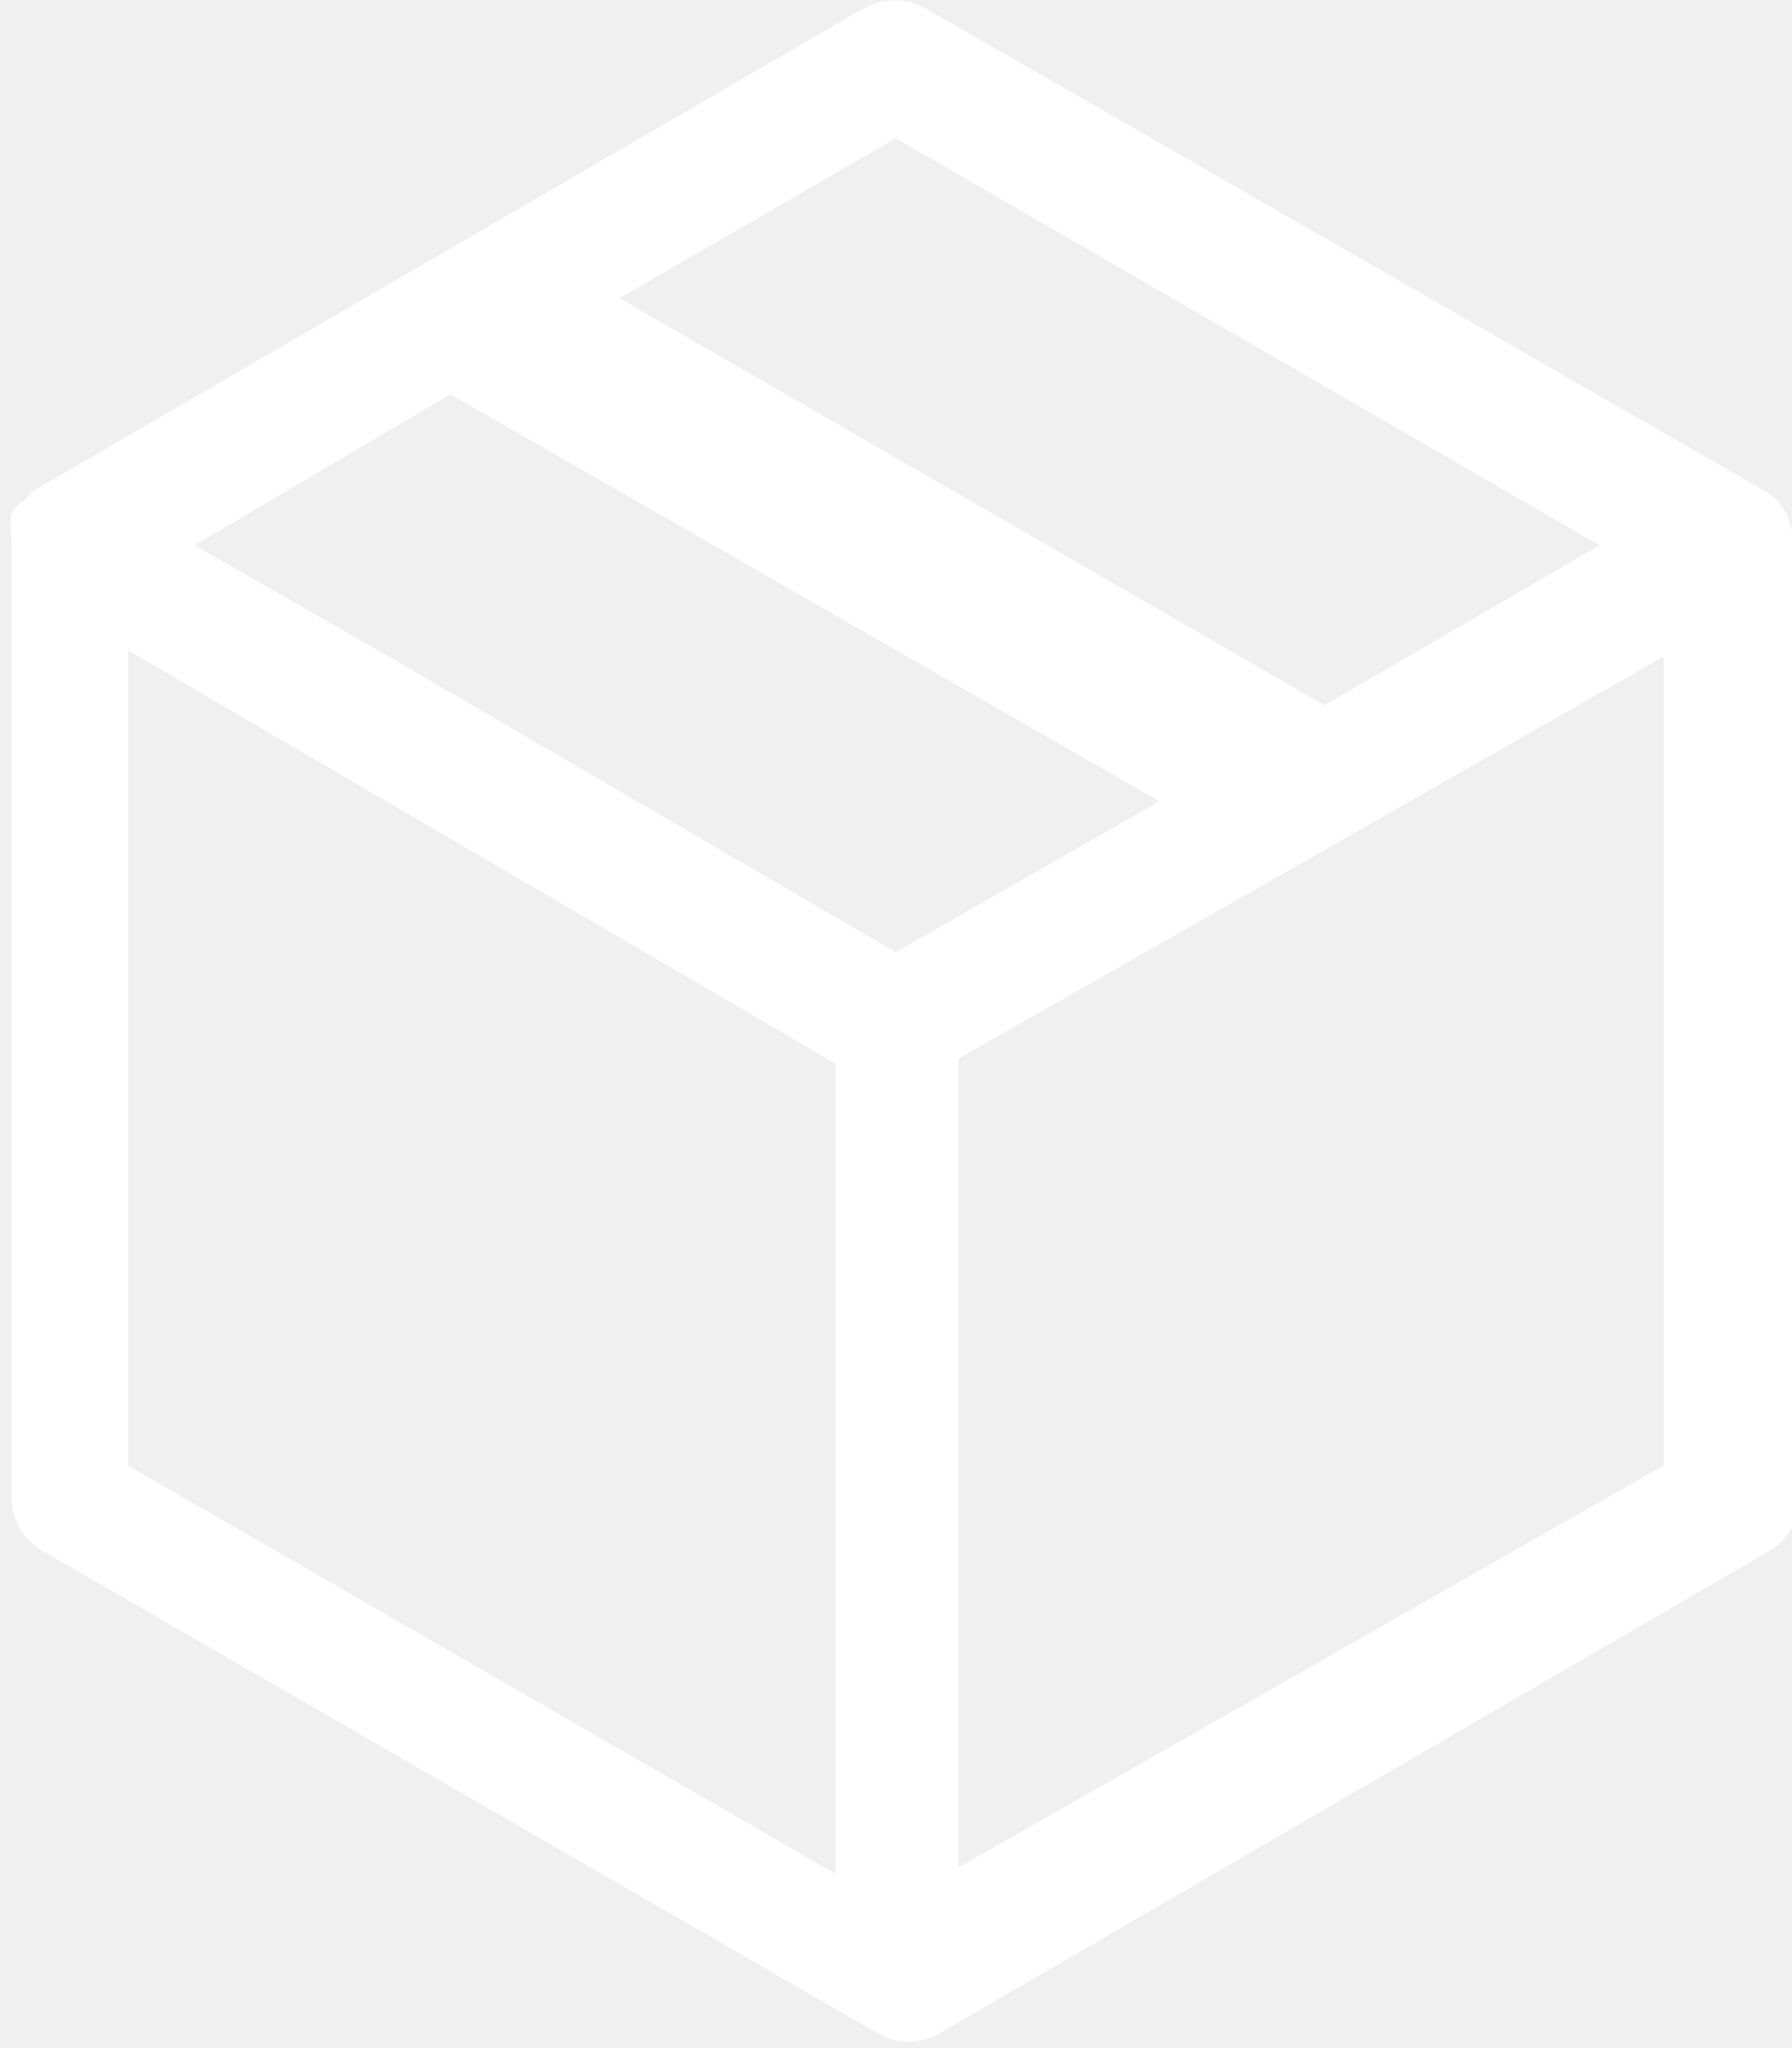
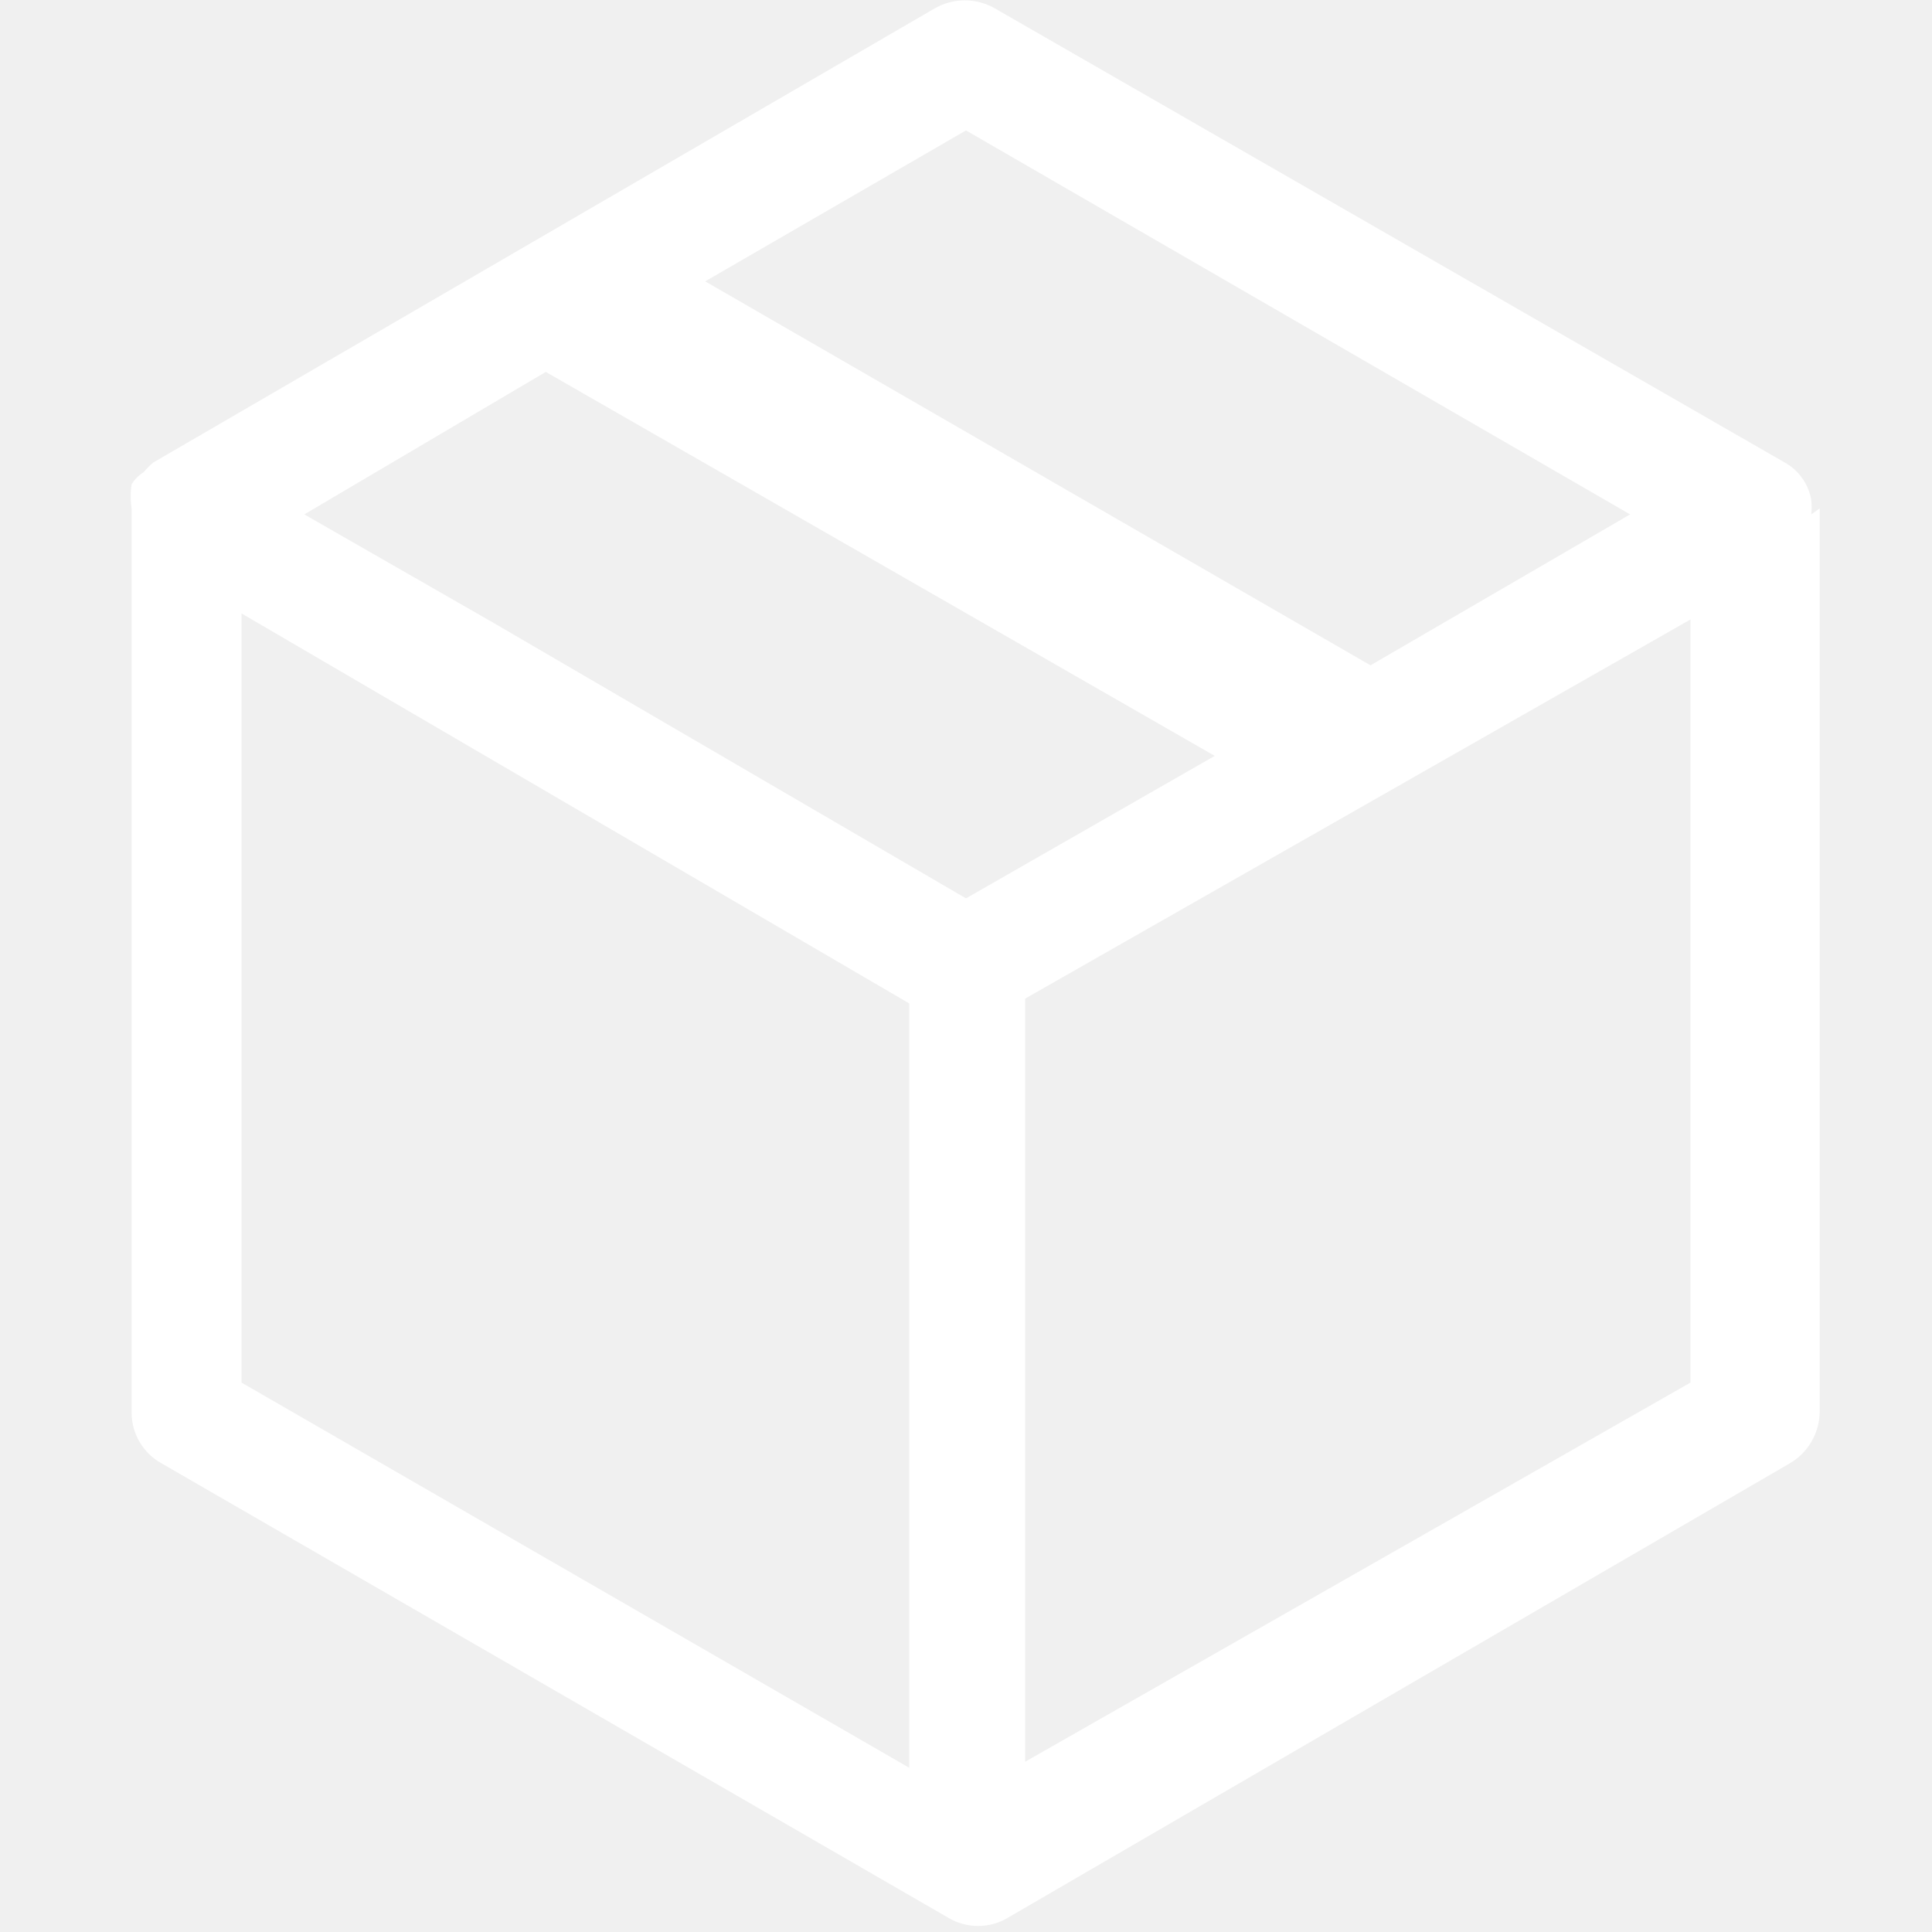
- <svg xmlns="http://www.w3.org/2000/svg" viewBox="0 0 14 16">
+ <svg xmlns="http://www.w3.org/2000/svg" viewBox="0 0 14 16" height="30" width="30">
  <defs>
    <style>
      .cls-1 {
        fill: #fff;
      }
    </style>
  </defs>
  <g id="Layer_2" data-name="Layer 2">
    <g id="Layer_1-2" data-name="Layer 1">
      <path class="cls-1" d="M14,4.26a.53.53,0,0,0,0-.12.44.44,0,0,0-.22-.31L7.24.07a.5.5,0,0,0-.5,0L.27,3.83a.6.6,0,0,0-.08.08.32.32,0,0,0-.1.1s0,0,0,0a.65.65,0,0,0,0,.2l0,7.48a.48.48,0,0,0,.25.43l6.51,3.76a.48.48,0,0,0,.5,0h0l6.47-3.76a.5.5,0,0,0,.25-.43l0-7.48ZM7,7.44,3.09,5.16l-1.57-.9,2-1.18L9.06,6.26ZM7,1.08,12.5,4.26,10.35,5.51,4.84,2.33Zm-6,4L6.53,8.31l0,6.33L1,11.45Zm6.49,9.51,0-6.32L13,5.13l0,6.32Z" />
    </g>
  </g>
</svg>
